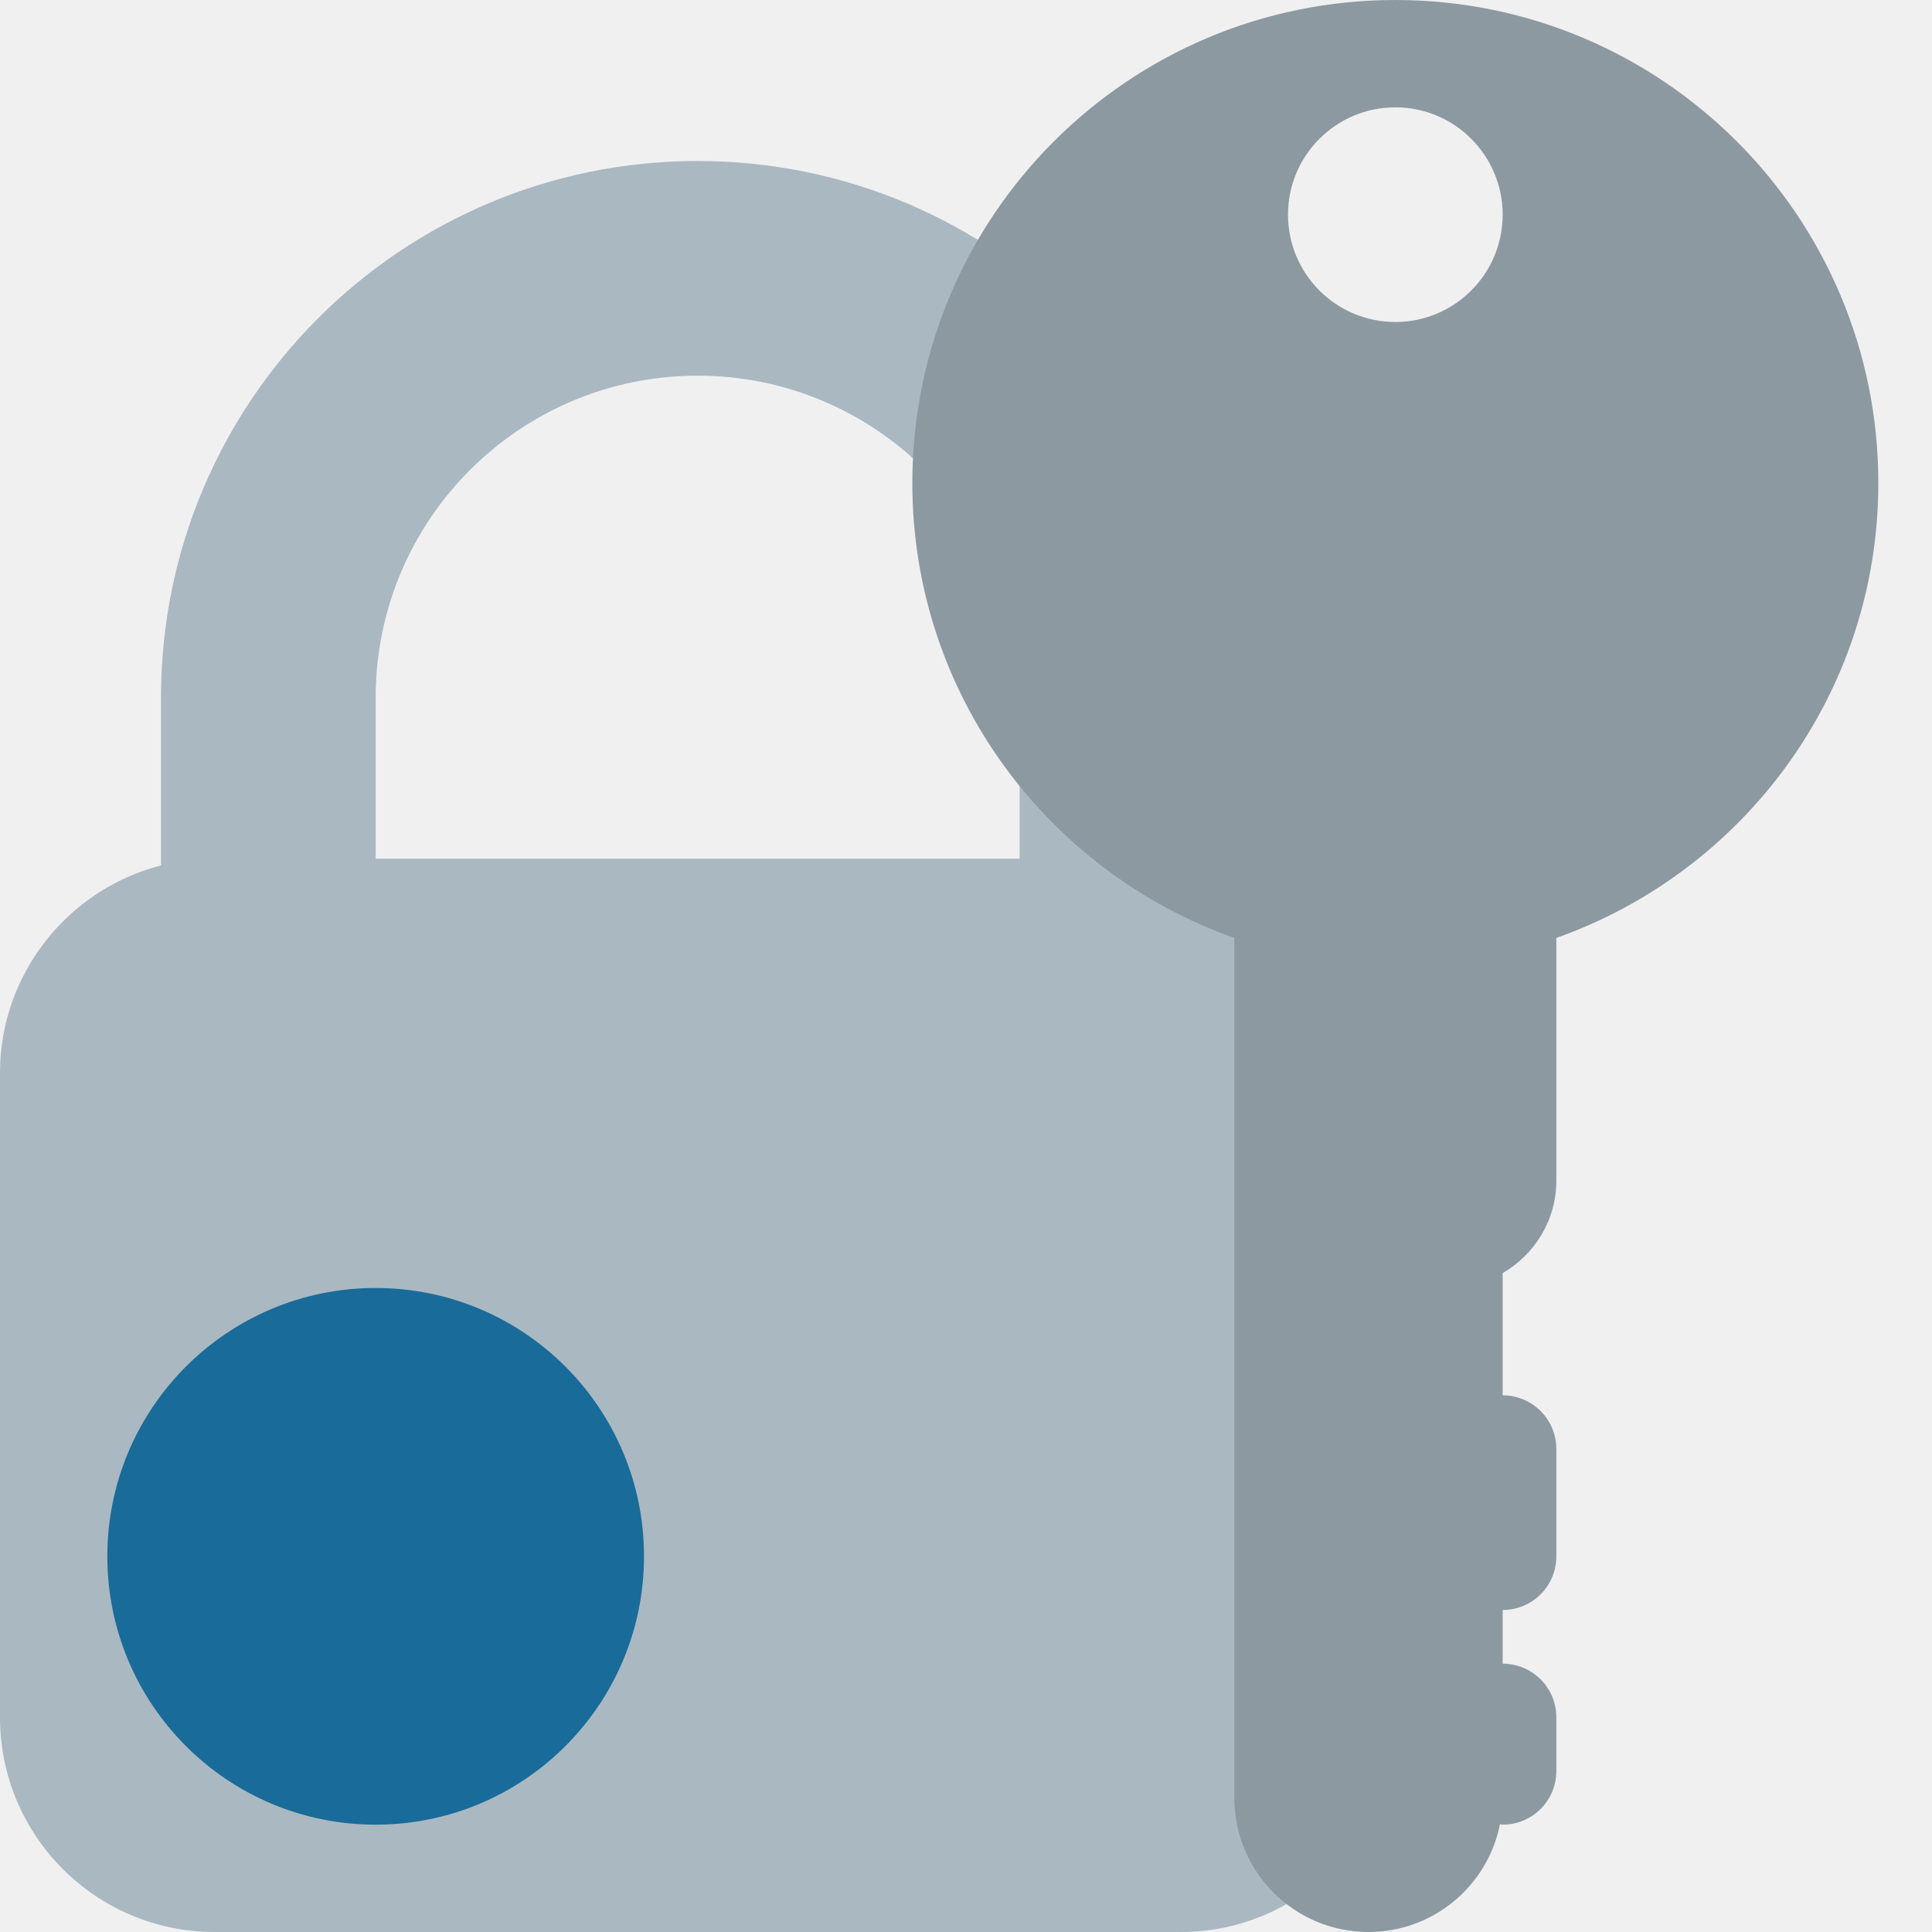
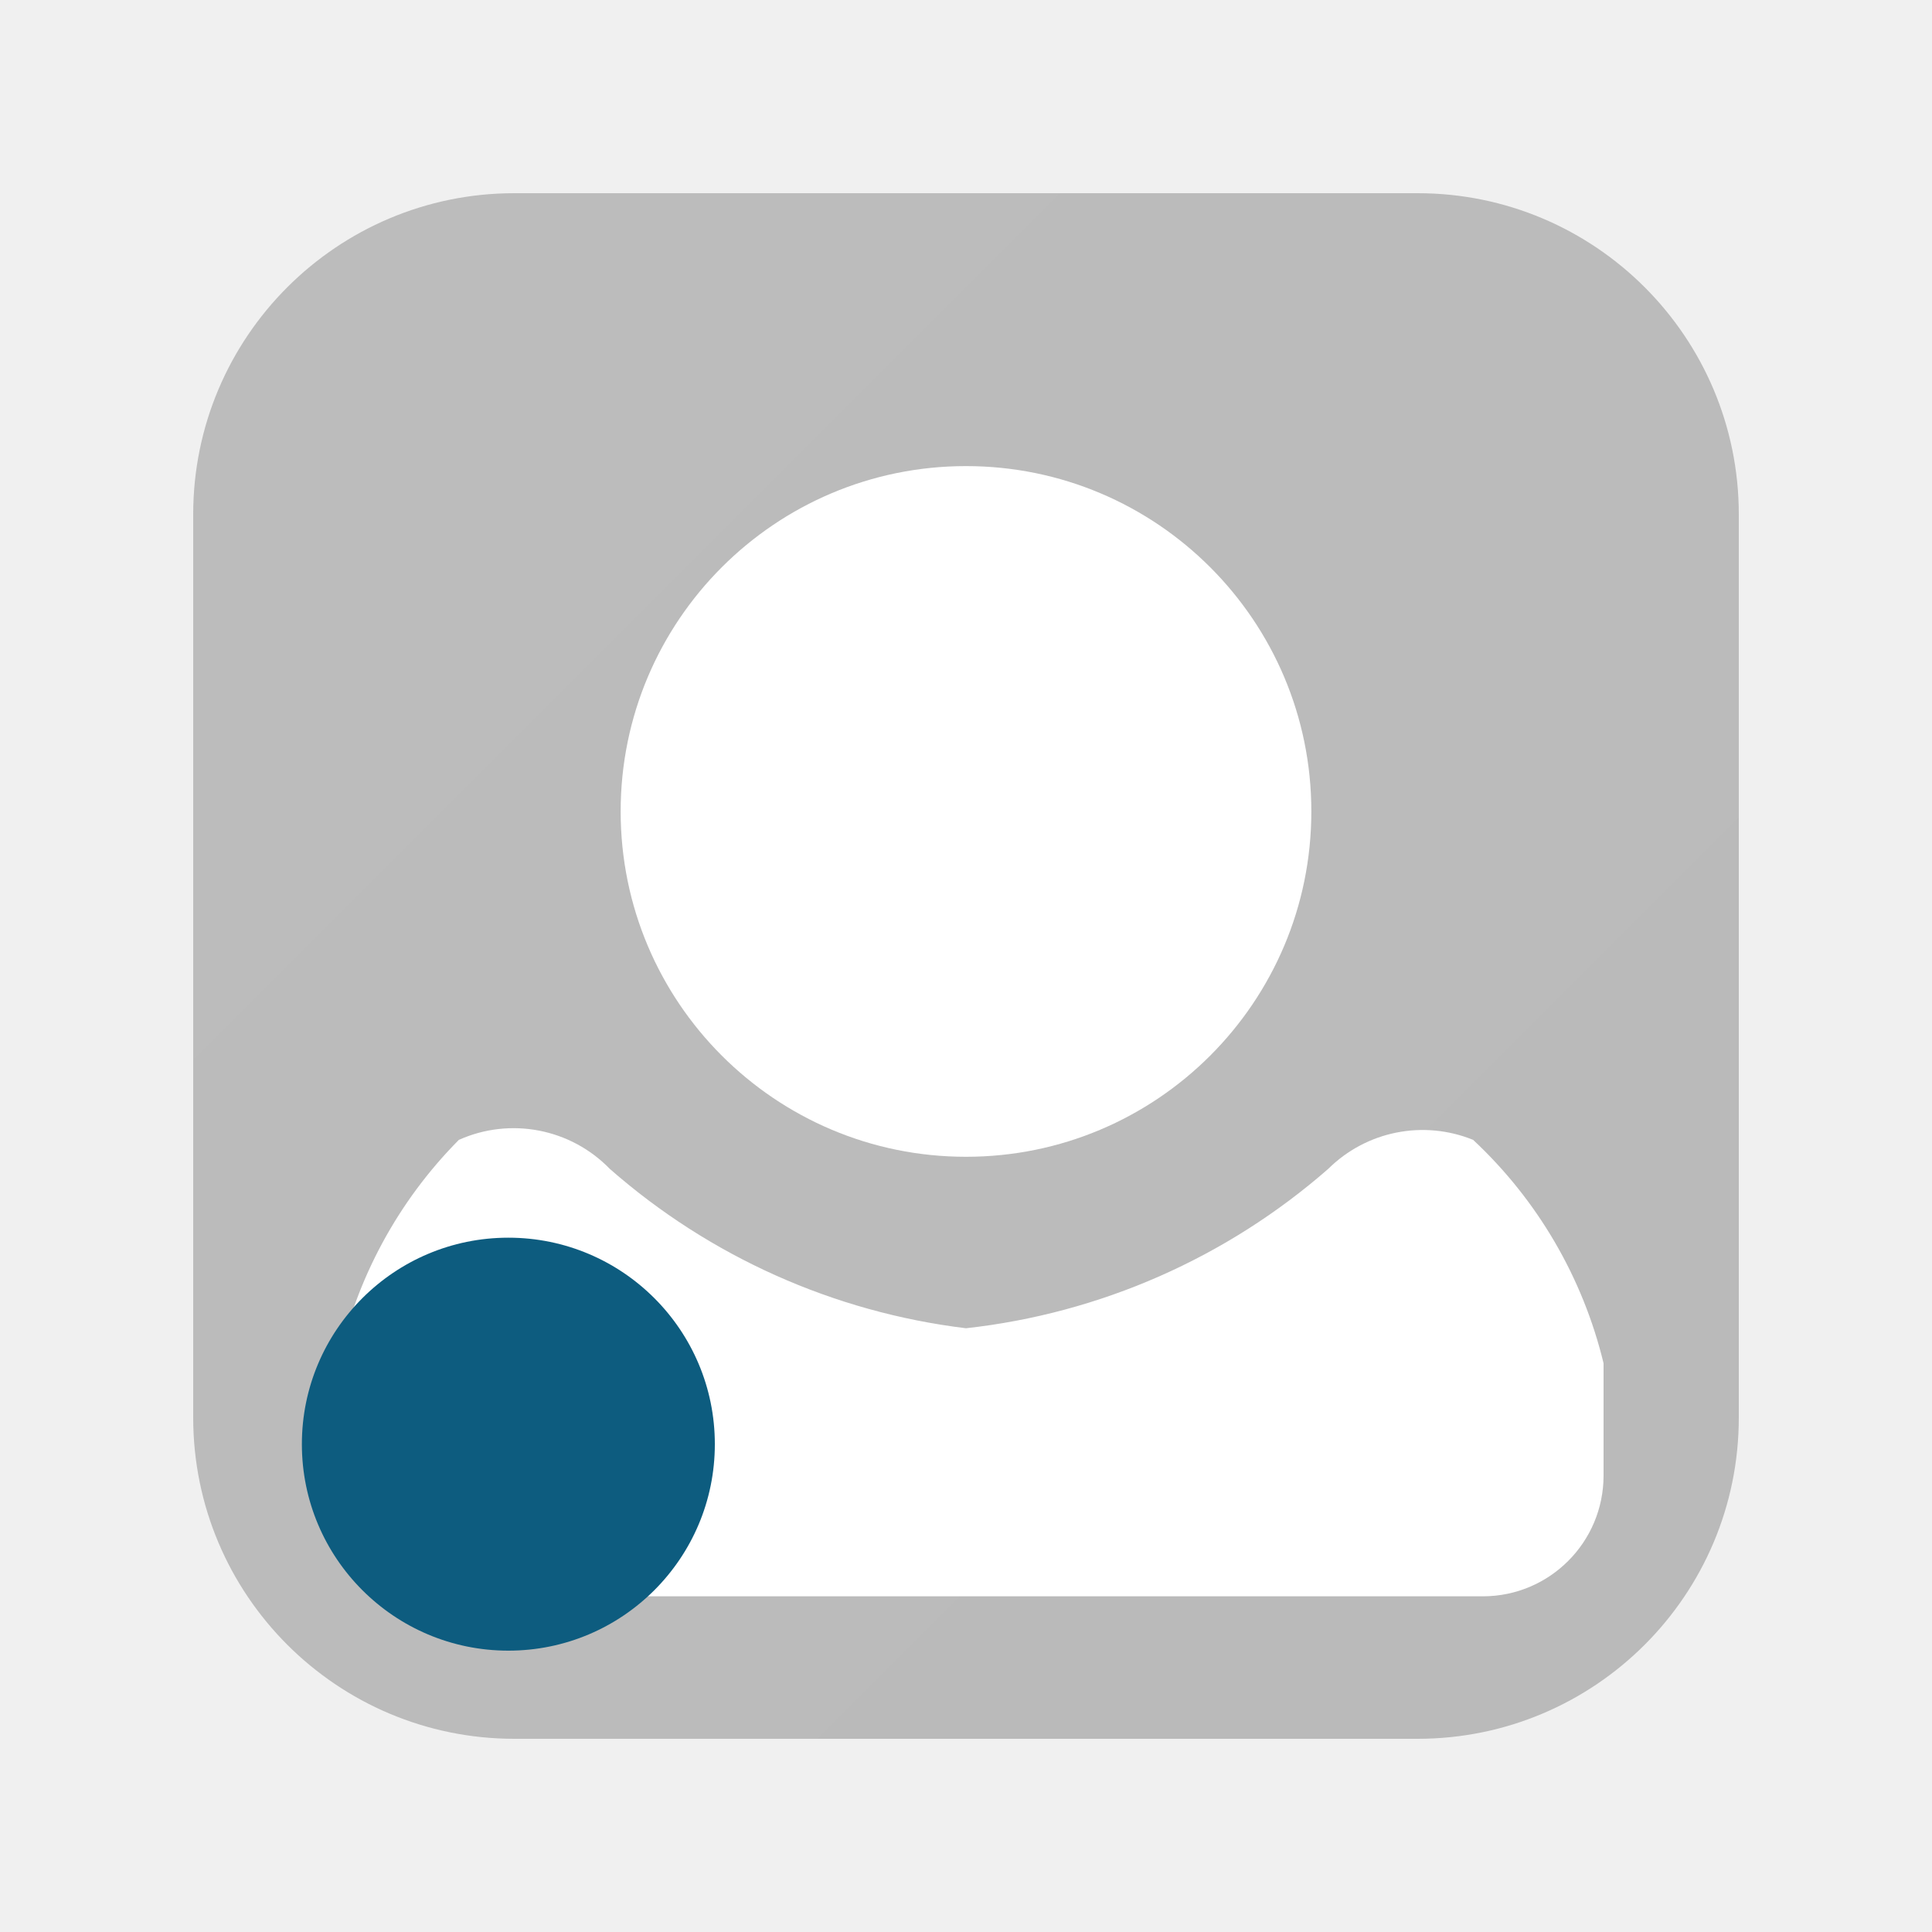
- <svg xmlns="http://www.w3.org/2000/svg" viewBox="0 0 36 36">
-   <path fill="#AAB8C2" d="M13 3C7.477 3 3 7.477 3 13v10h4V13c0-3.313 2.687-6 6-6s6 2.687 6 6v10h4V13c0-5.523-4.477-10-10-10z" />
-   <path fill="#AAB8C2" d="M26 32c0 2.209-1.791 4-4 4H4c-2.209 0-4-1.791-4-4V20c0-2.209 1.791-4 4-4h18c2.209 0 4 1.791 4 4v12z" />
-   <path fill="#8d99a1" d="M35 9c0-4.971-4.029-9-9-9s-9 4.029-9 9c0 3.917 2.507 7.24 6 8.477V33.5c0 1.381 1.119 2.5 2.5 2.5 1.213 0 2.223-.864 2.45-2.01.018.001.032.01.05.01.553 0 1-.447 1-1v-1c0-.553-.447-1-1-1v-1c.553 0 1-.447 1-1v-2c0-.553-.447-1-1-1v-2.277c.596-.347 1-.984 1-1.723v-4.523c3.493-1.236 6-4.559 6-8.477zm-9-7c1.104 0 2 .896 2 2s-.896 2-2 2-2-.896-2-2 .896-2 2-2z" />
-   <circle cx="7" cy="29" r="5" fill="#196b99" />
+ <svg xmlns="http://www.w3.org/2000/svg" width="16" height="16">
+   <defs>
+     <linearGradient id="a" x1="3674.06" y1="-5381.8" x2="4025.44" y2="-5733.19" gradientTransform="matrix(.03 0 0 -.03 -115.19 -169.84)">
+       <stop offset="0" stop-color="#ccc" />
+       <stop offset="1" stop-color="#b3b3b3" />
+     </linearGradient>
+     <linearGradient id="b" x1="3693.54" y1="-5643.47" x2="3769.16" y2="-5719.1" gradientTransform="matrix(.03 0 0 -.03 -115.19 -169.84)">
+       <stop offset="0" stop-color="#196b99" />
+       <stop offset="1" stop-color="#0d5c7f" />
+     </linearGradient>
+   </defs>
+   <path d="M14.4 11.74a2.66 2.66 0 01-2.66 2.66H4.26a2.66 2.66 0 01-2.66-2.66V4.26A2.66 2.66 0 014.26 1.6h7.48a2.66 2.66 0 012.66 2.66z" fill="url(#a)" />
+   <circle cx="8" cy="6.72" r="2.86" fill="#fff" />
+   <path d="M12.2 9.44a1.11 1.11 0 00-1.2.24A5.47 5.47 0 018 11a5.47 5.47 0 01-2.95-1.32 1.11 1.11 0 00-1.25-.24 3.73 3.73 0 00-1 1.85v.93a1 1 0 001 1h8.48a1 1 0 001-1v-.93a3.73 3.73 0 00-1.08-1.85z" fill="#fff" />
+   <circle cx="4.21" cy="11.96" r="1.71" fill="url(#b)" />
</svg>
